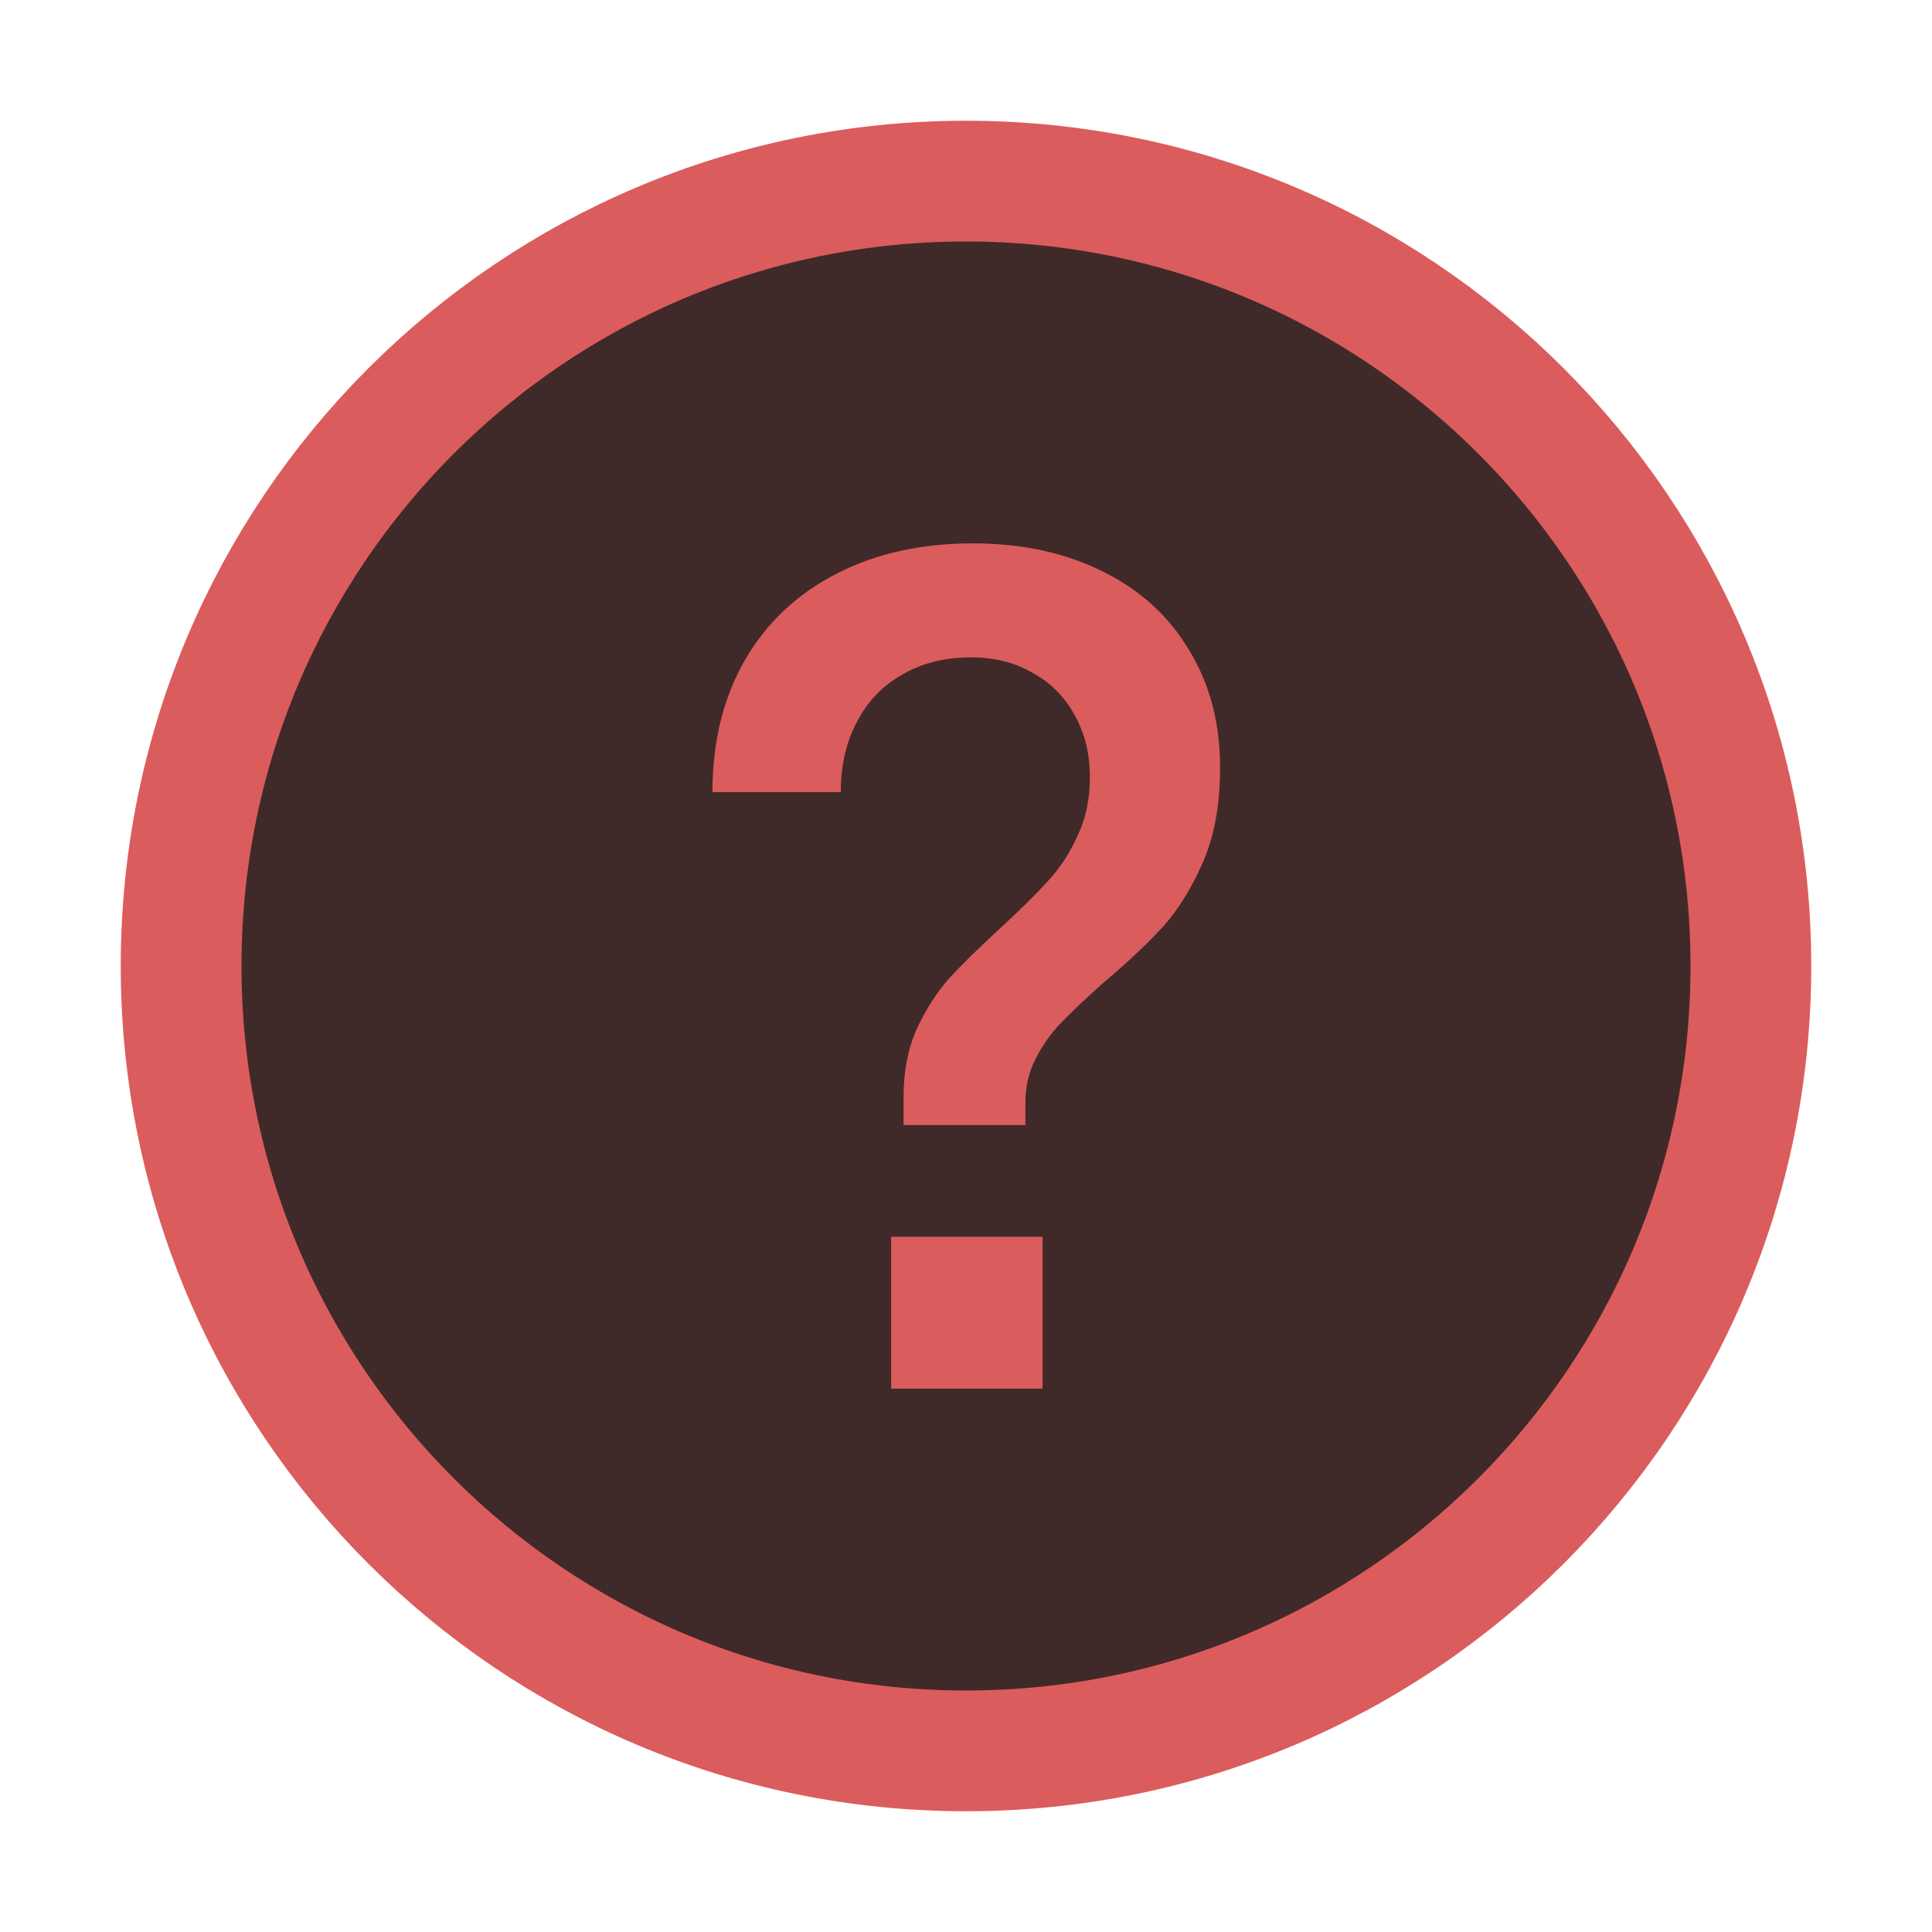
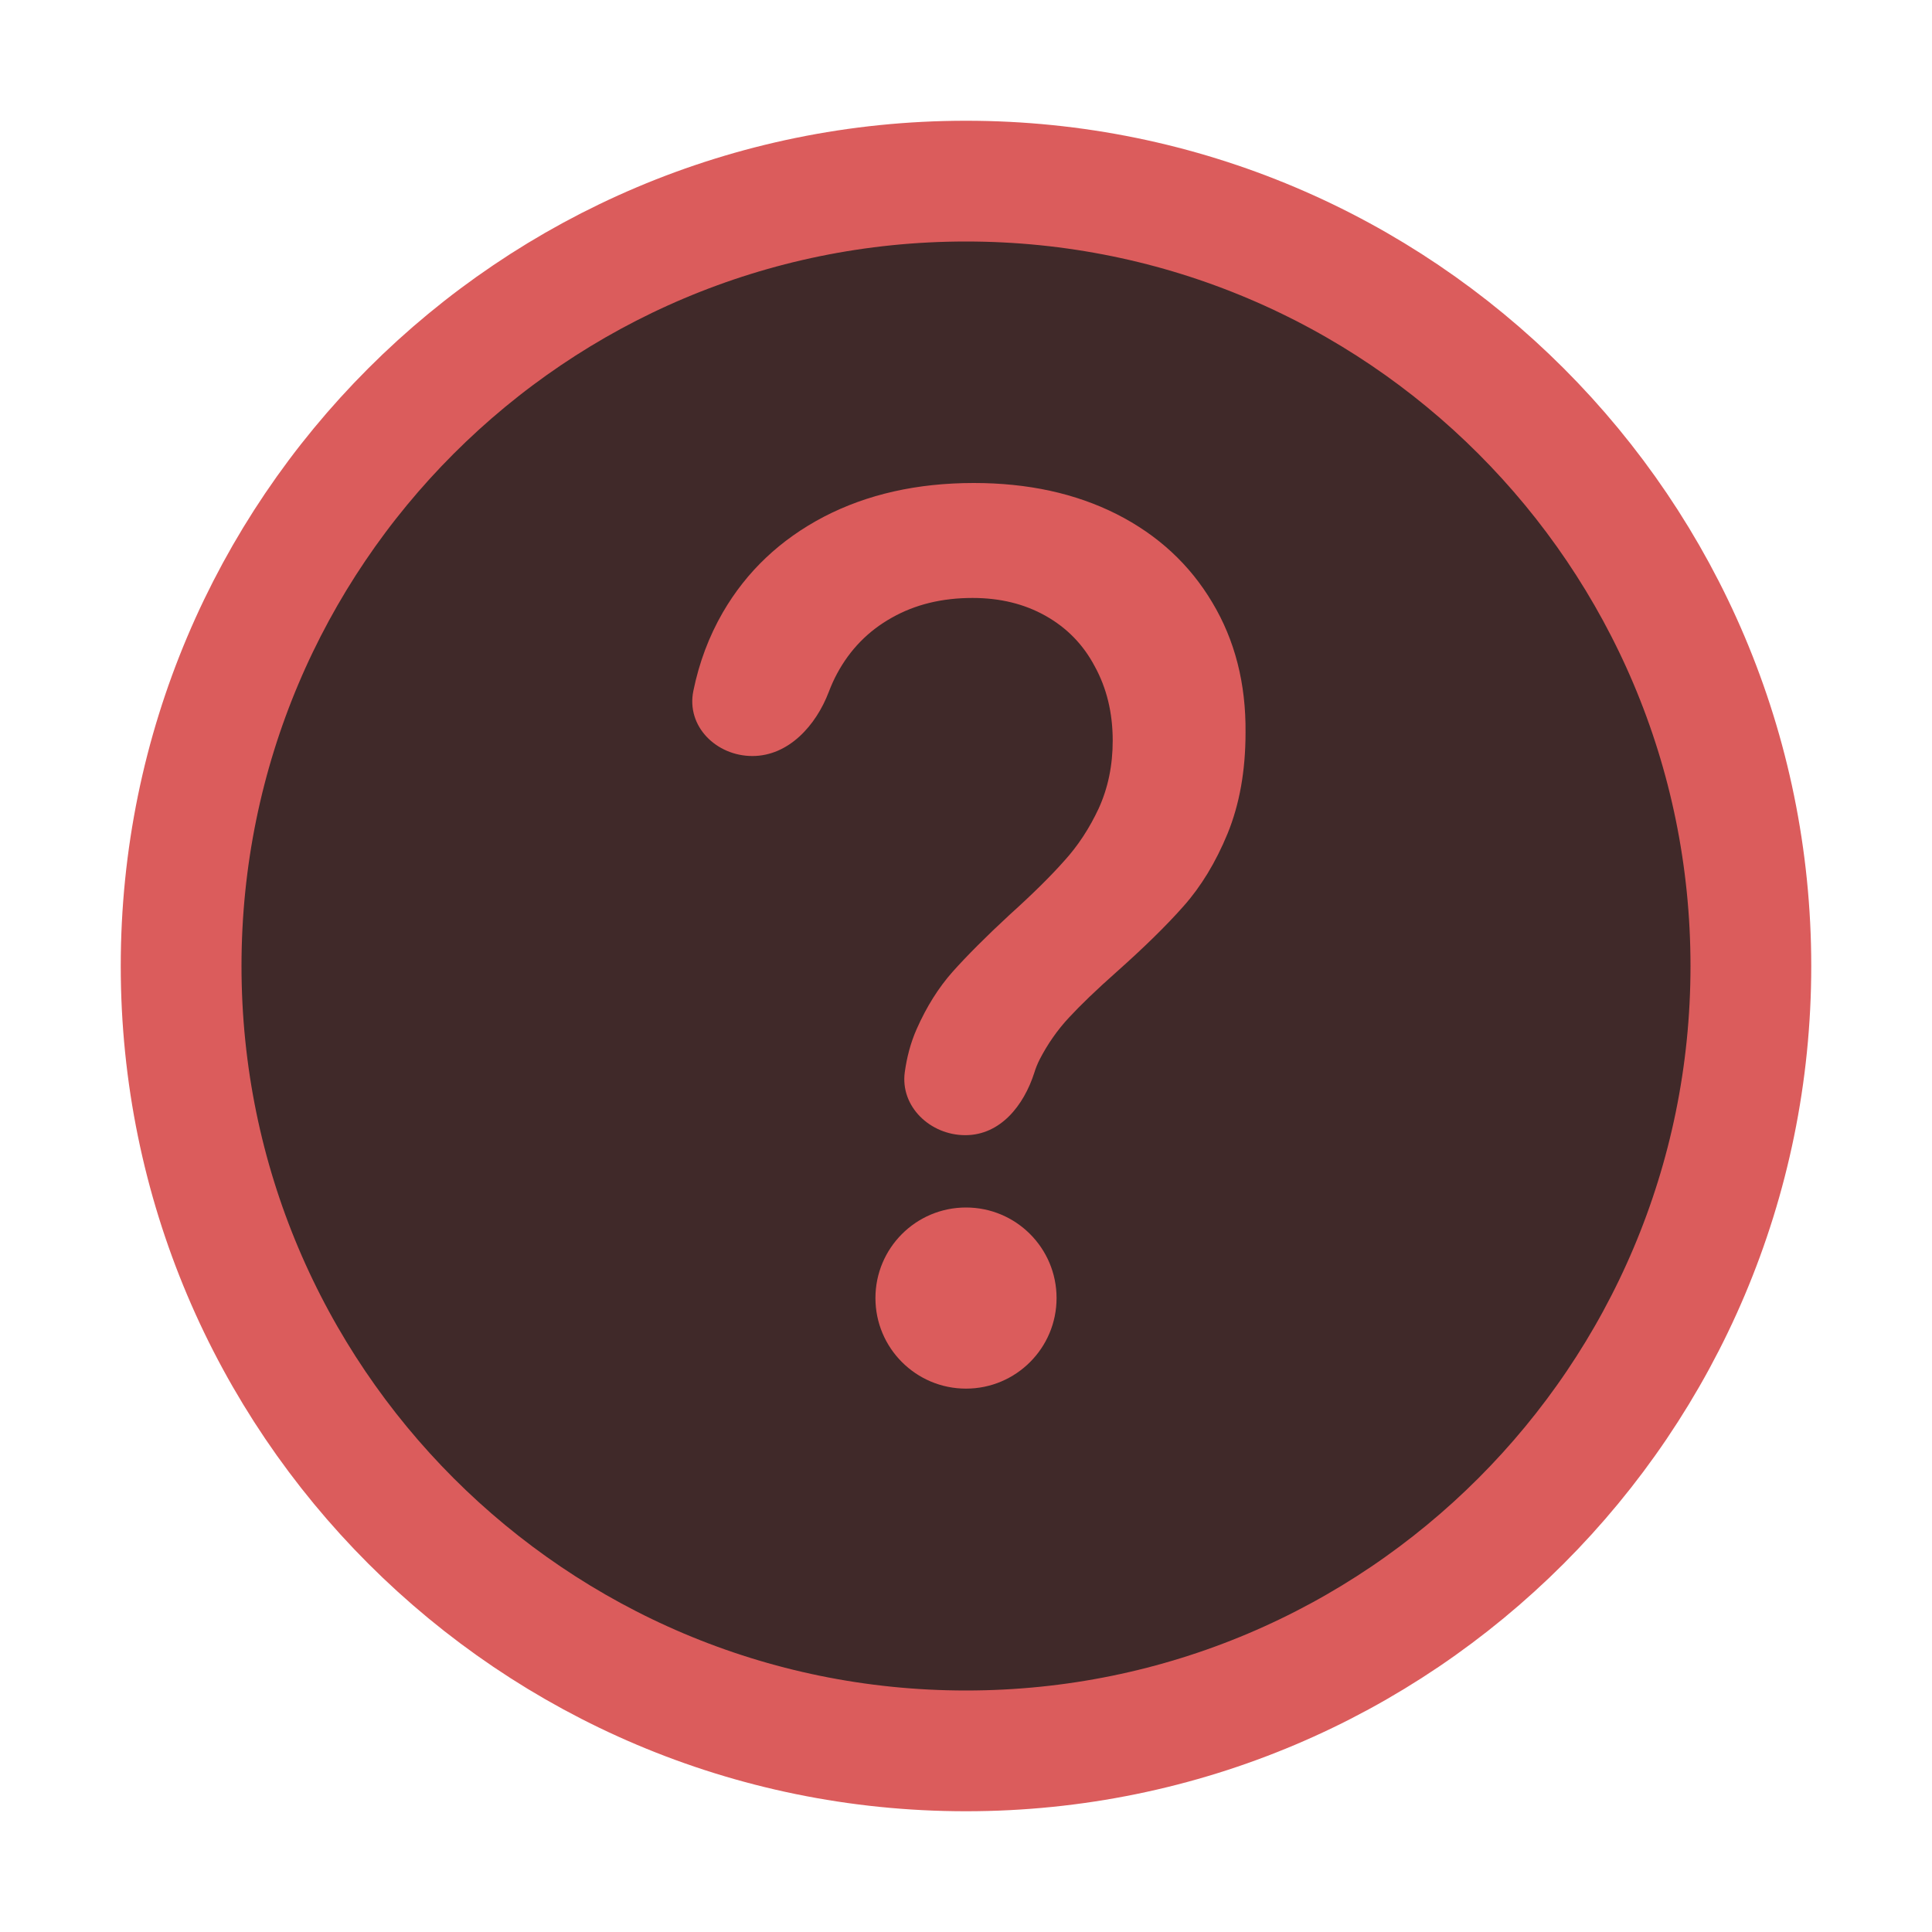
<svg xmlns="http://www.w3.org/2000/svg" width="16" height="16" viewBox="0 0 16 16" fill="none">
  <circle cx="8" cy="8" r="6.5" fill="#402929" stroke="#DB5C5C" />
-   <path d="M7.483 9.081C7.483 8.872 7.519 8.687 7.59 8.526C7.666 8.362 7.755 8.221 7.86 8.103C7.968 7.985 8.11 7.846 8.286 7.685C8.453 7.531 8.583 7.402 8.678 7.297C8.776 7.192 8.858 7.068 8.923 6.923C8.992 6.779 9.026 6.617 9.026 6.437C9.026 6.243 8.984 6.071 8.899 5.921C8.817 5.77 8.701 5.654 8.551 5.572C8.404 5.486 8.234 5.444 8.041 5.444C7.826 5.444 7.636 5.491 7.473 5.586C7.309 5.678 7.184 5.809 7.096 5.98C7.007 6.147 6.963 6.34 6.963 6.56H5.9C5.9 6.147 5.988 5.785 6.165 5.473C6.344 5.162 6.596 4.923 6.919 4.756C7.246 4.585 7.625 4.5 8.056 4.5C8.467 4.5 8.828 4.579 9.139 4.736C9.449 4.89 9.688 5.11 9.854 5.395C10.024 5.676 10.107 6.003 10.104 6.373C10.104 6.661 10.058 6.914 9.967 7.13C9.875 7.343 9.766 7.522 9.639 7.666C9.511 7.807 9.345 7.964 9.139 8.138C8.992 8.269 8.874 8.38 8.786 8.472C8.701 8.56 8.631 8.66 8.575 8.772C8.52 8.88 8.492 9 8.492 9.131V9.317H7.483V9.081ZM7.38 10.242H8.634V11.5H7.38V10.242Z" fill="#DB5C5C" />
+   <path d="M7.592 8.521C7.673 8.338 7.772 8.18 7.889 8.048C8.007 7.916 8.164 7.758 8.362 7.575C8.553 7.403 8.703 7.254 8.813 7.13C8.927 7.005 9.022 6.86 9.099 6.695C9.176 6.526 9.215 6.339 9.215 6.134C9.215 5.903 9.165 5.698 9.066 5.518C8.971 5.338 8.835 5.199 8.659 5.1C8.483 5.001 8.282 4.952 8.054 4.952C7.801 4.952 7.578 5.006 7.383 5.117C7.189 5.226 7.039 5.38 6.932 5.579C6.906 5.627 6.884 5.677 6.864 5.729C6.758 6.009 6.53 6.261 6.231 6.261C5.932 6.261 5.682 6.015 5.742 5.722C5.79 5.487 5.871 5.271 5.986 5.072C6.184 4.731 6.463 4.468 6.822 4.28C7.182 4.093 7.596 4 8.065 4C8.513 4 8.907 4.086 9.248 4.258C9.589 4.431 9.853 4.675 10.04 4.99C10.227 5.302 10.319 5.661 10.315 6.068C10.315 6.383 10.265 6.662 10.166 6.904C10.068 7.142 9.946 7.342 9.803 7.503C9.66 7.665 9.475 7.846 9.248 8.048C9.079 8.198 8.947 8.325 8.852 8.428C8.757 8.53 8.676 8.646 8.61 8.774C8.592 8.81 8.577 8.846 8.566 8.883C8.478 9.158 8.283 9.401 7.994 9.401C7.705 9.401 7.454 9.165 7.493 8.879C7.51 8.758 7.54 8.638 7.592 8.521Z" fill="#DB5C5C" />
+   <circle cx="8" cy="10.75" r="0.75" fill="#DB5C5C" />
</svg>
